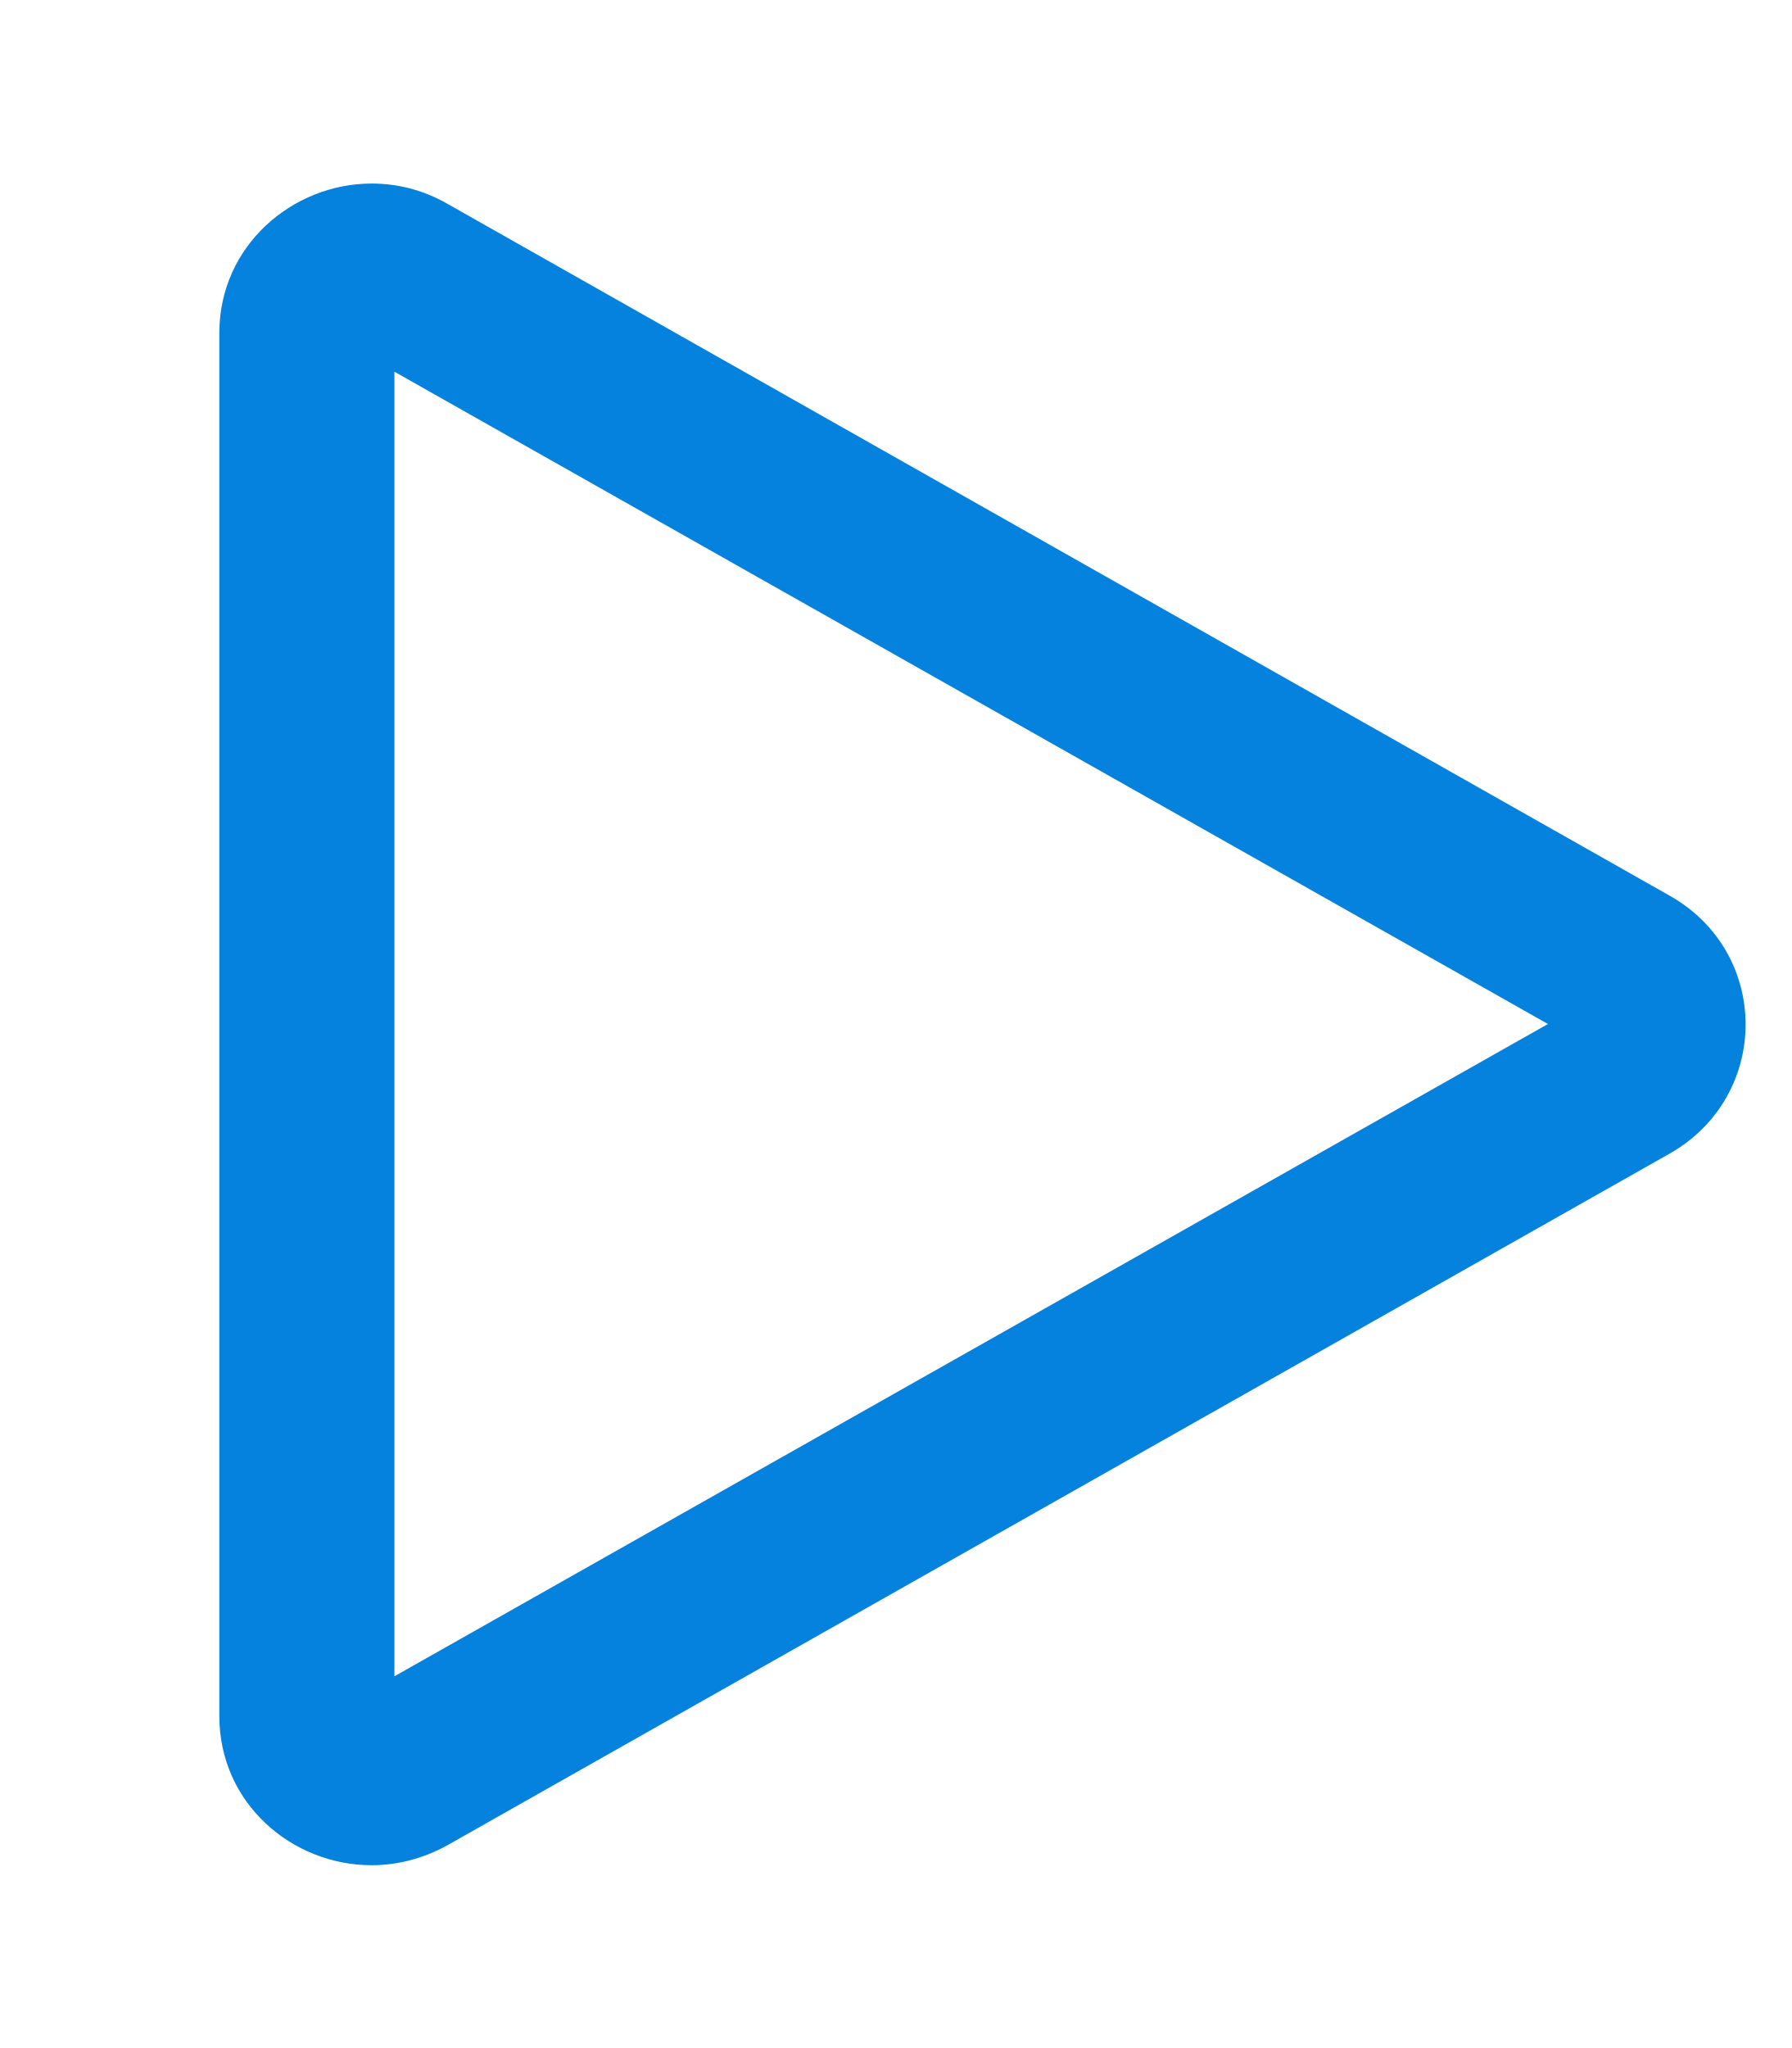
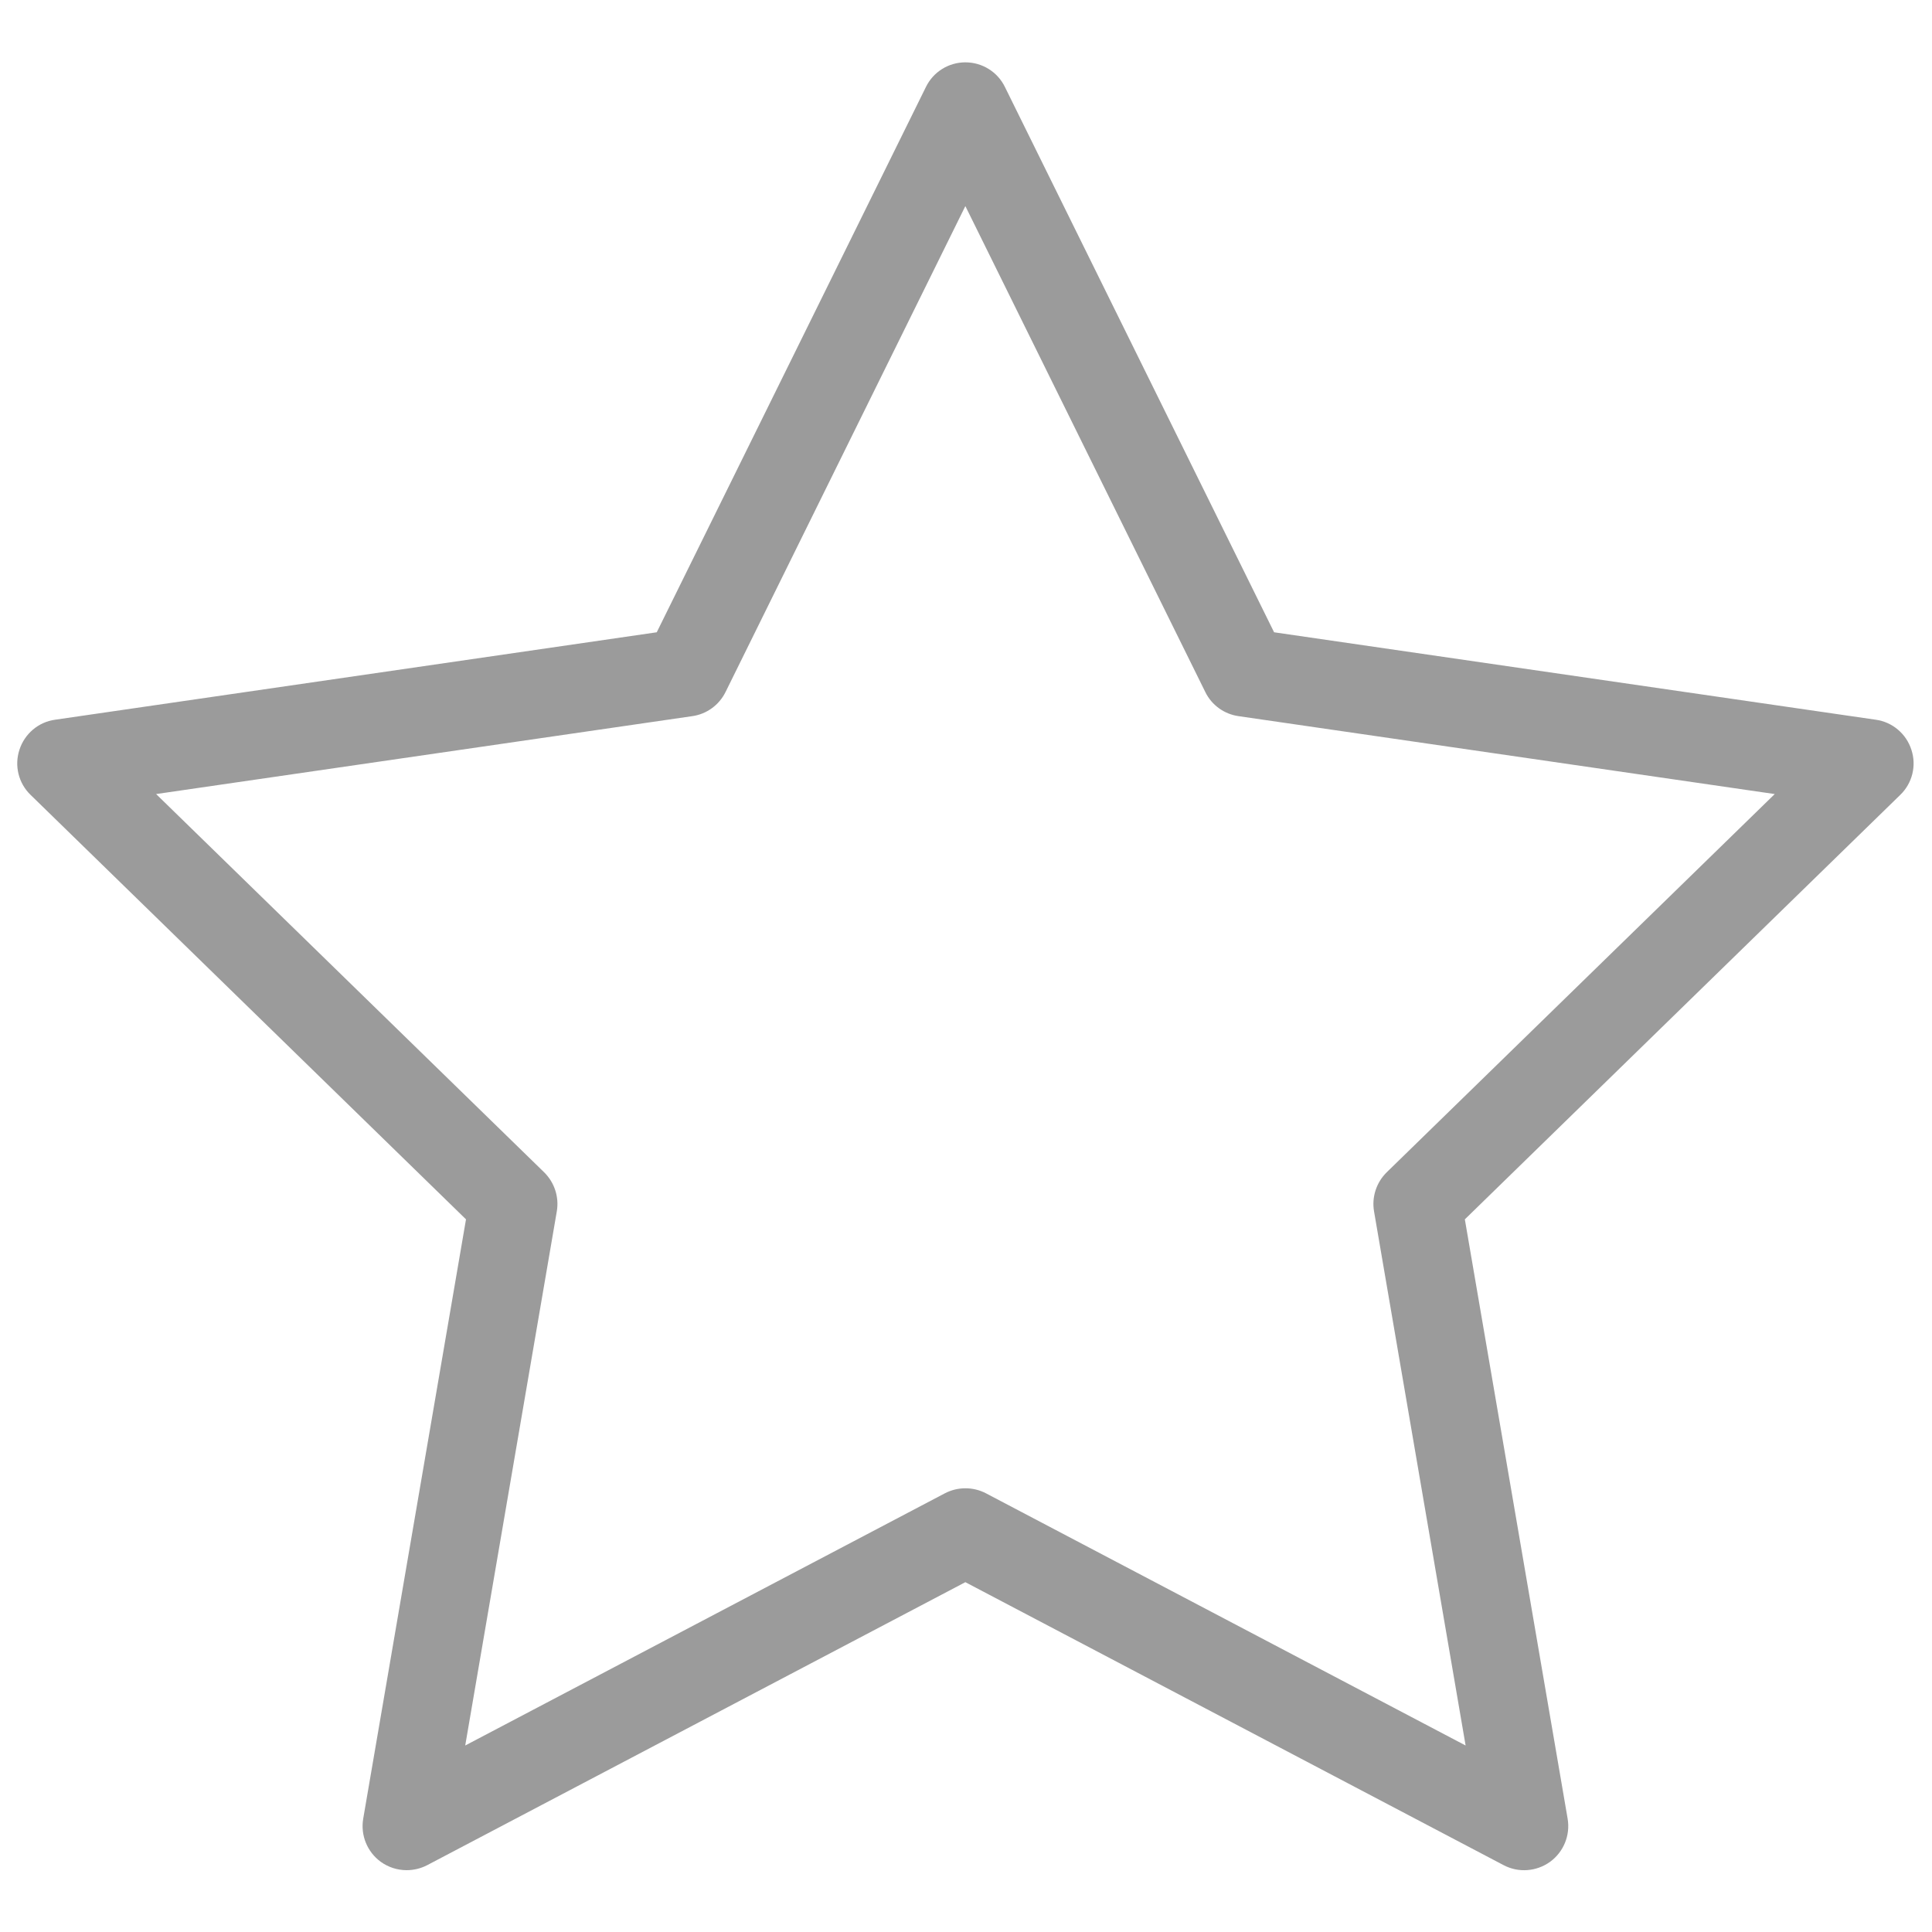
- <svg xmlns="http://www.w3.org/2000/svg" version="1.1" width="7px" height="8px">
-   <g transform="matrix(1 0 0 1 -1553 -424 )">
-     <path d="M 1.541 6.548  L 1.541 1.452  L 6.048 4  L 1.541 6.548  Z M 1.748 0.796  C 1.652 0.741  1.551 0.717  1.452 0.717  C 1.143 0.717  0.857 0.96  0.857 1.3  L 0.857 6.704  C 0.857 7.044  1.141 7.286  1.452 7.286  C 1.551 7.286  1.652 7.261  1.748 7.208  L 6.524 4.506  C 6.919 4.281  6.919 3.722  6.524 3.499  L 1.748 0.796  Z " fill-rule="nonzero" fill="#0582dd" stroke="none" transform="matrix(1 0 0 1 1553 424 )" />
+ <svg xmlns="http://www.w3.org/2000/svg" version="1.1" width="15px" height="15px">
+   <g transform="matrix(1 0 0 1 -1523 -420 )">
+     <path d="M 3.317 14.481  C 3.267 14.507  3.212 14.52  3.157 14.52  C 3.086 14.52  3.016 14.498  2.956 14.455  C 2.851 14.378  2.798 14.249  2.82 14.12  L 3.618 9.467  L 0.237 6.171  C 0.144 6.081  0.11 5.945  0.151 5.821  C 0.191 5.697  0.298 5.606  0.427 5.588  L 5.099 4.909  L 7.189 0.675  C 7.246 0.558  7.365 0.484  7.495 0.484  C 7.626 0.484  7.745 0.558  7.802 0.675  L 9.892 4.909  L 14.564 5.588  C 14.693 5.606  14.8 5.697  14.84 5.821  C 14.881 5.945  14.847 6.081  14.754 6.171  L 11.373 9.467  L 12.171 14.12  C 12.193 14.249  12.14 14.378  12.035 14.455  C 11.929 14.531  11.79 14.542  11.674 14.481  L 7.495 12.284  L 3.317 14.481  Z M 5.376 5.56  L 1.212 6.165  L 4.225 9.102  C 4.305 9.181  4.342 9.294  4.323 9.405  L 3.612 13.552  L 7.336 11.594  C 7.436 11.542  7.555 11.542  7.655 11.594  L 11.379 13.552  L 10.668 9.405  C 10.649 9.294  10.686 9.181  10.766 9.102  L 13.779 6.165  L 9.615 5.56  C 9.504 5.544  9.407 5.474  9.358 5.373  L 7.495 1.6  L 5.633 5.373  C 5.583 5.474  5.487 5.544  5.376 5.56  Z " fill-rule="nonzero" fill="#9b9b9b" stroke="none" transform="matrix(1 0 0 1 1523 420 )" />
  </g>
</svg>
